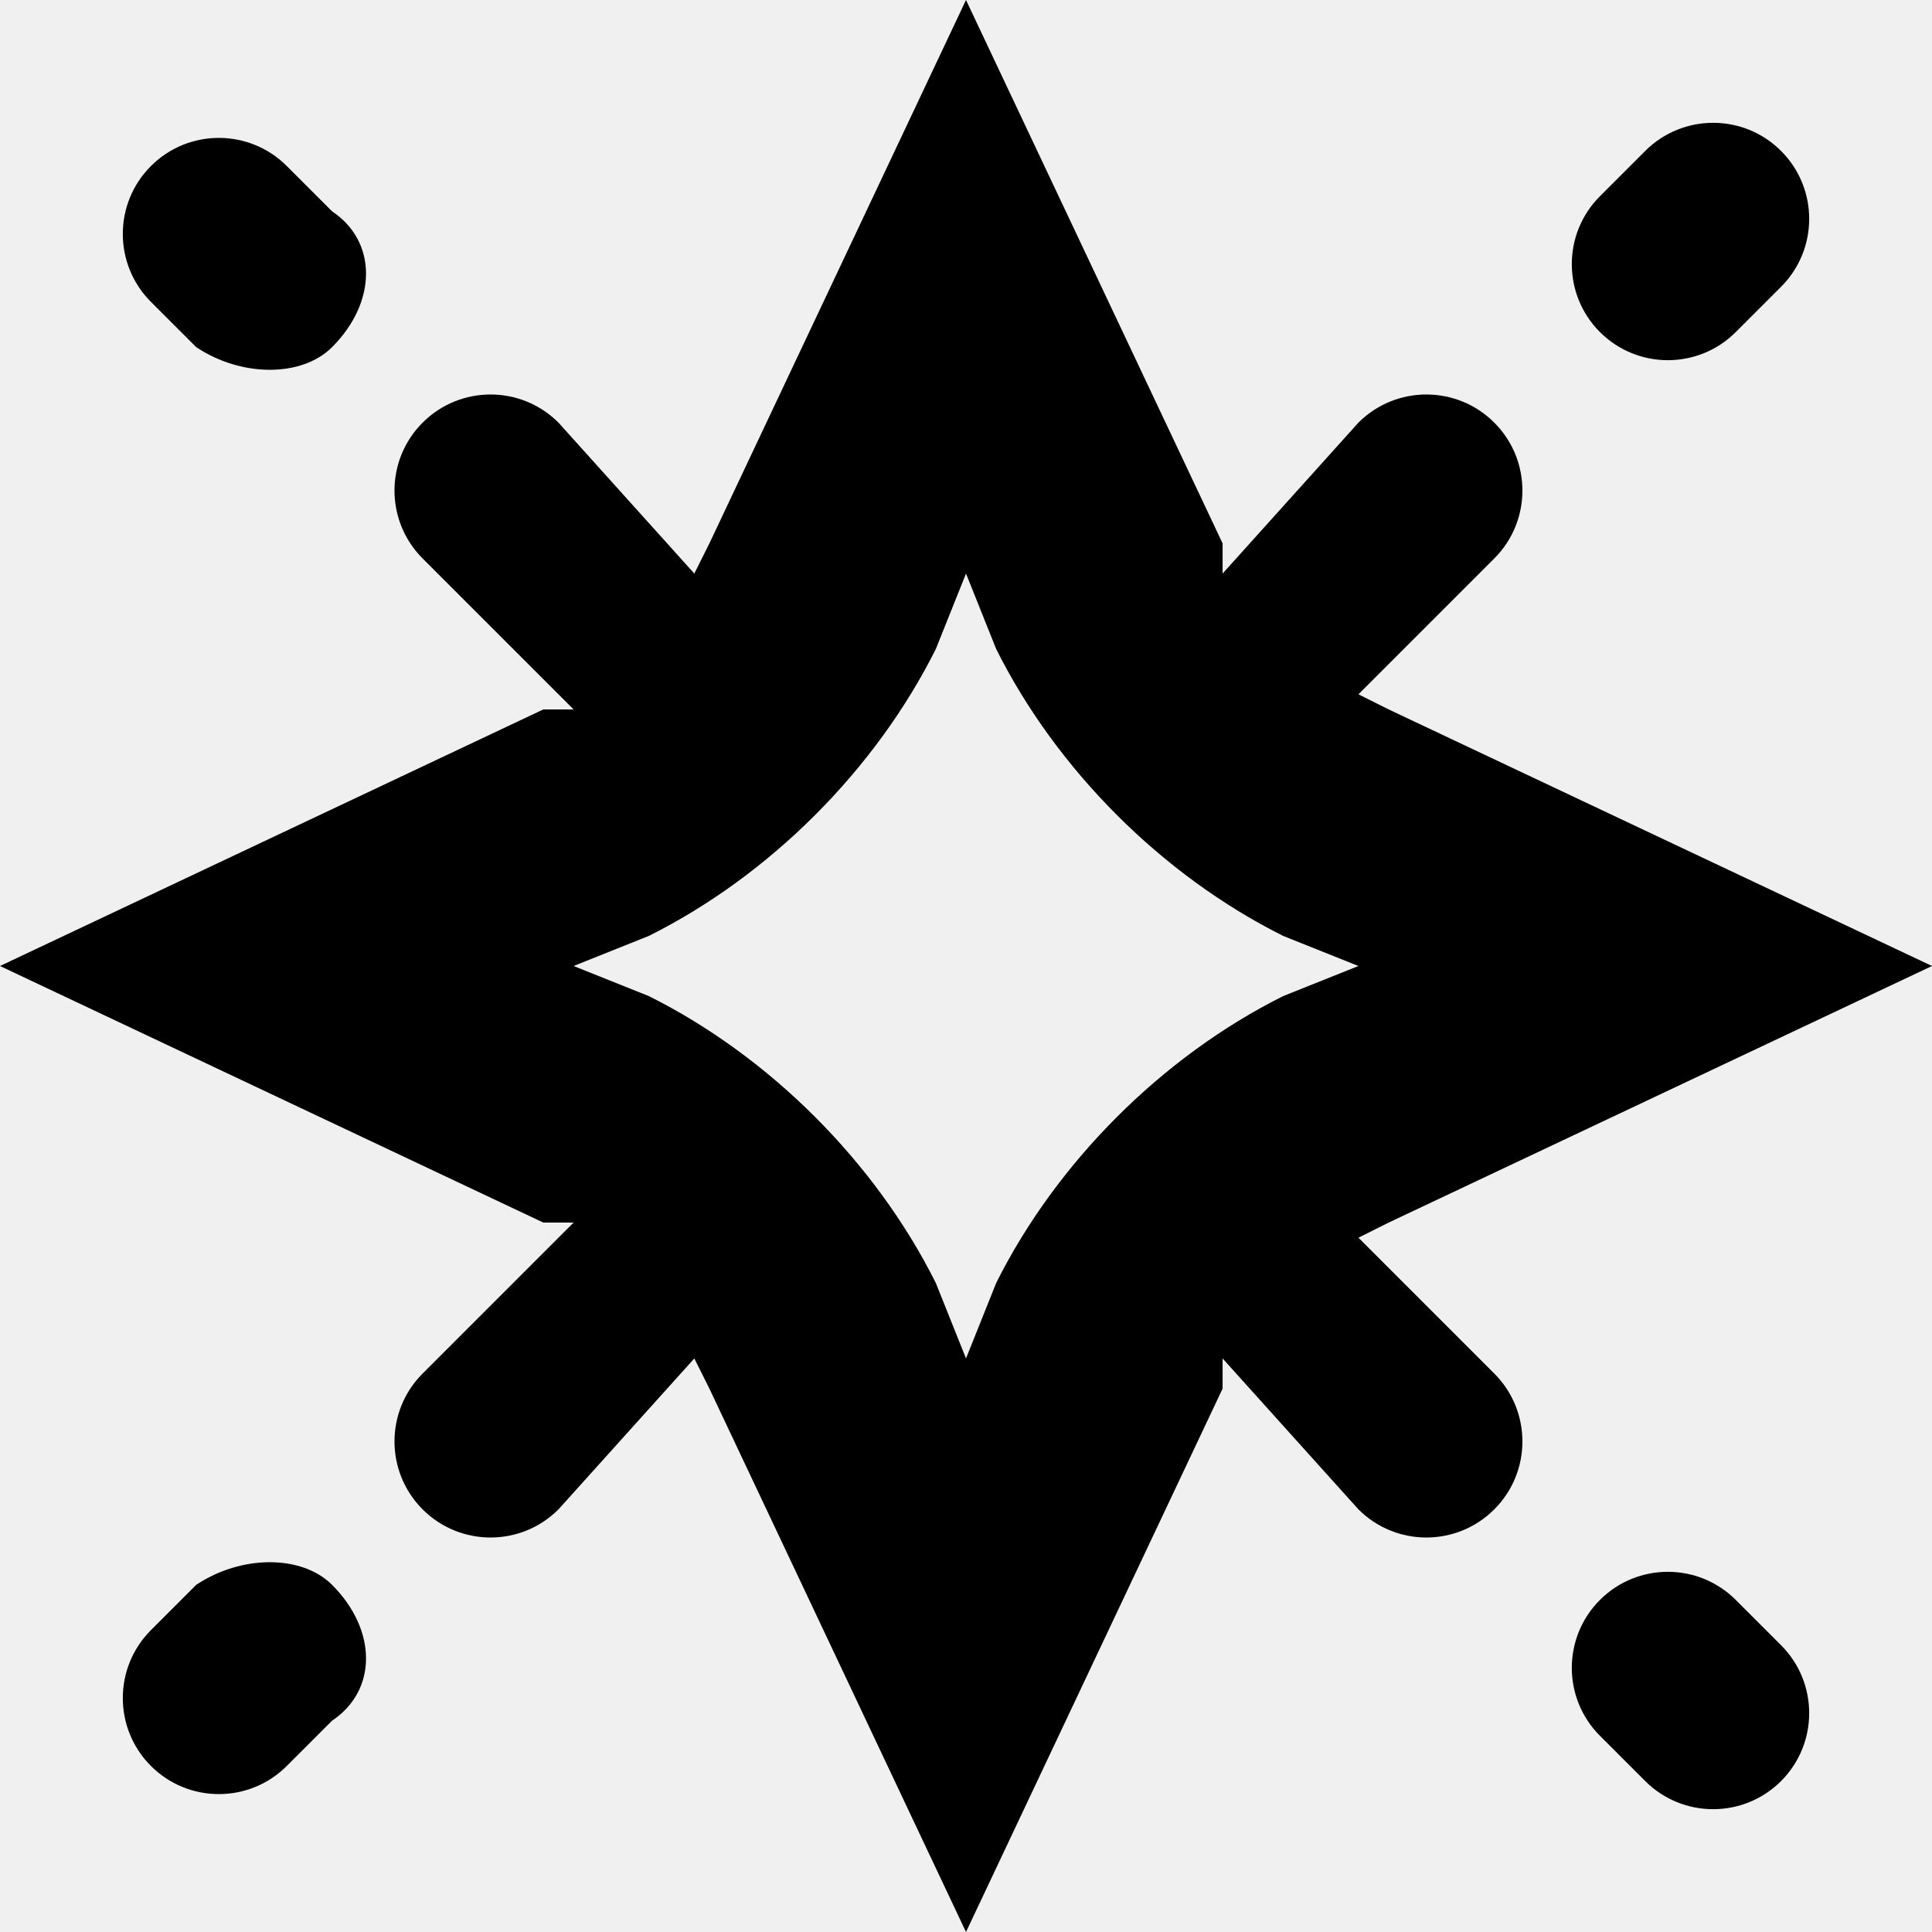
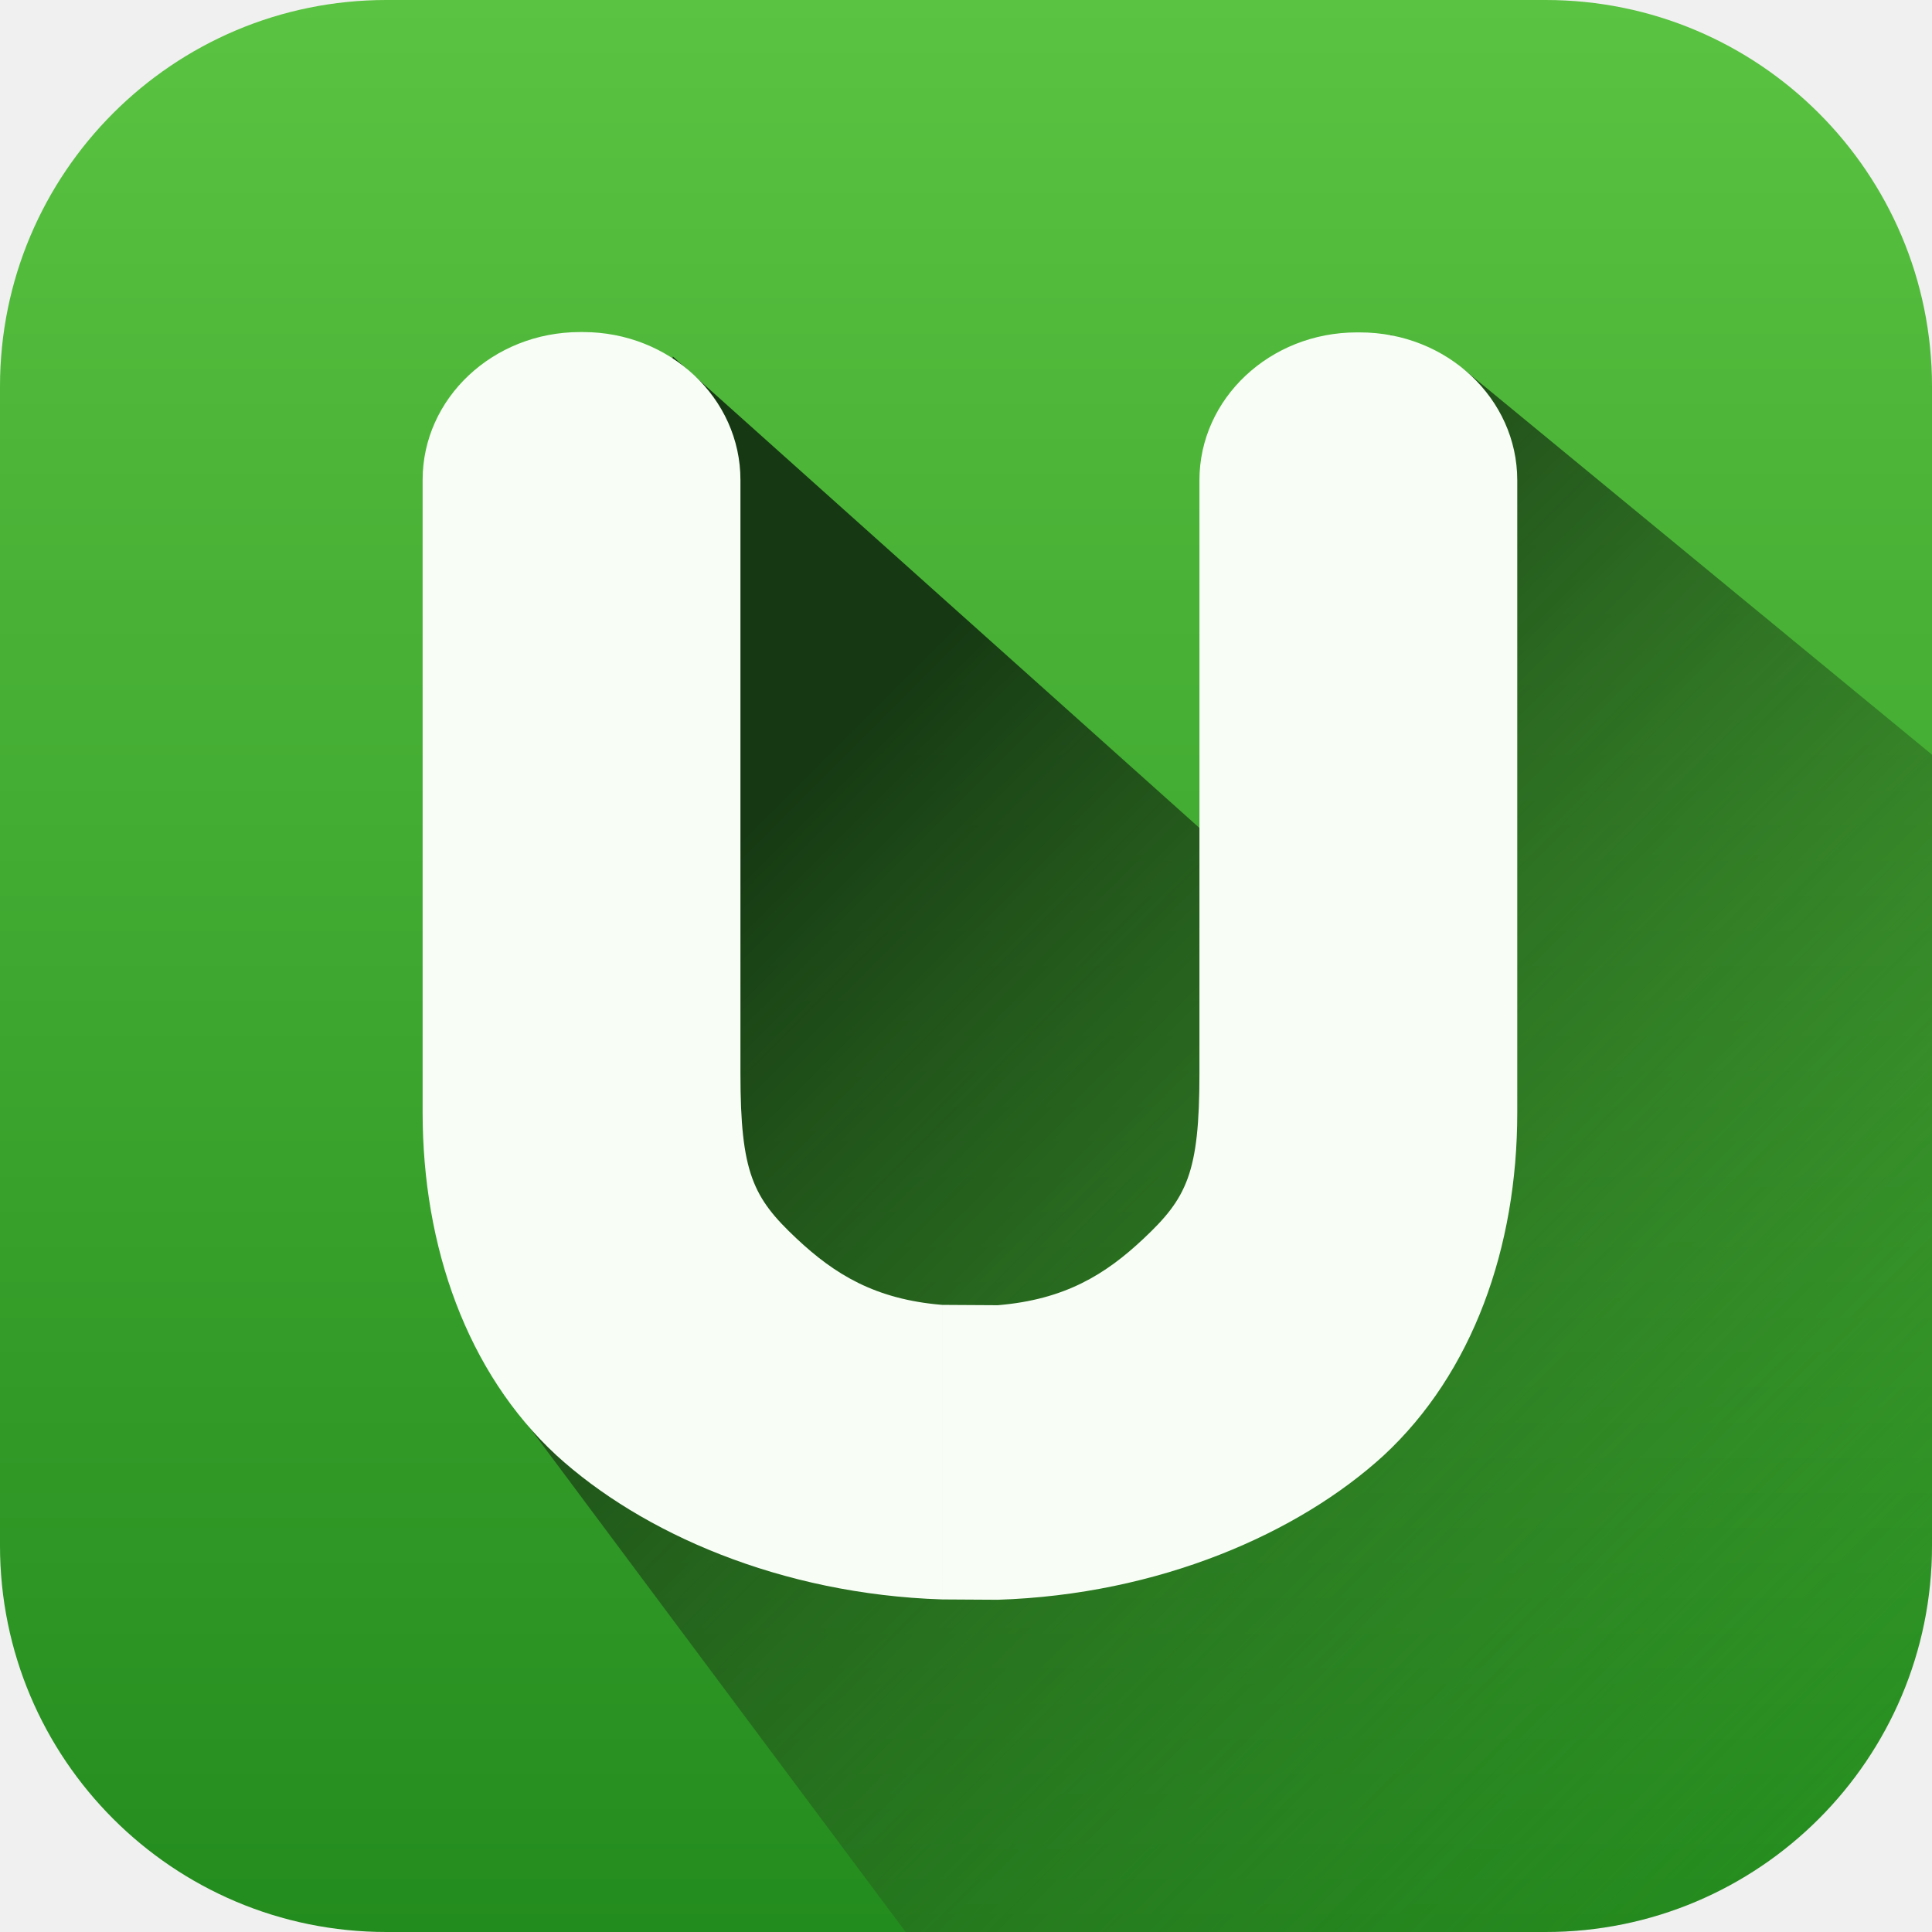
- <svg xmlns="http://www.w3.org/2000/svg" viewBox="0 0 128 128">
-   <path fill-rule="evenodd" d="M81 36 64 0 47 36l-1 2-9-10a6 6 0 0 0-9 9l10 10h-2L0 64l36 17h2L28 91a6 6 0 1 0 9 9l9-10 1 2 17 36 17-36v-2l9 10a6 6 0 1 0 9-9l-9-9 2-1 36-17-36-17-2-1 9-9a6 6 0 1 0-9-9l-9 10v-2Zm-17 2-2 5c-4 8-11 15-19 19l-5 2 5 2c8 4 15 11 19 19l2 5 2-5c4-8 11-15 19-19l5-2-5-2c-8-4-15-11-19-19l-2-5Z" clip-rule="evenodd" />
-   <path d="M118 19a6 6 0 0 0-9-9l-3 3a6 6 0 1 0 9 9l3-3Zm-96 4c-2 2-6 2-9 0l-3-3a6 6 0 1 1 9-9l3 3c3 2 3 6 0 9Zm0 82c-2-2-6-2-9 0l-3 3a6 6 0 1 0 9 9l3-3c3-2 3-6 0-9Zm96 4a6 6 0 0 1-9 9l-3-3a6 6 0 1 1 9-9l3 3Z" />
-   <style>path{fill:#000}@media (prefers-color-scheme:dark){path{fill:#fff}}</style>
+ <svg xmlns="http://www.w3.org/2000/svg" xmlns:xlink="http://www.w3.org/1999/xlink" width="32" height="32" viewBox="0 0 512 512">
+   <defs>
+     <linearGradient id="b">
+       <stop offset="0" style="stop-color:#163913;stop-opacity:1" />
+       <stop offset="1" style="stop-color:#357425;stop-opacity:0" />
+     </linearGradient>
+     <linearGradient id="a">
+       <stop offset="0" style="stop-color:#5ac341;stop-opacity:1" />
+       <stop offset="1" style="stop-color:#238c1e;stop-opacity:1" />
+     </linearGradient>
+     <linearGradient xlink:href="#a" id="d" x1="256" x2="256" y1="0" y2="512" gradientUnits="userSpaceOnUse" />
+     <linearGradient xlink:href="#b" id="e" x1="226.193" x2="511.904" y1="192.518" y2="478.229" gradientUnits="userSpaceOnUse" />
+     <clipPath id="c" clipPathUnits="userSpaceOnUse">
+       <path d="M-492.255-400.207h307.2c56.554 0 102.4 45.846 102.4 102.4v307.2c0 56.554-45.846 102.4-102.4 102.4h-307.2c-56.554 0-102.4-45.846-102.4-102.4v-307.2c0-56.554 45.846-102.4 102.4-102.4" style="display:inline;stroke-width:1.807" transform="translate(594.655 400.207)" />
+     </clipPath>
+   </defs>
+   <g clip-path="url(#c)" style="display:inline">
+     <path d="M0 0h512v512H0z" style="display:inline;fill:url(#d);fill-opacity:1;stroke-width:1.807" />
+     <path d="m178.316 94.482 139.678 125.05v-80.957L368.57 88.73l19.463 9.232L512 200v312H240L132.144 367.321Z" style="display:inline;fill:url(#e);fill-opacity:1" />
+     <path d="m249.705 345.808 14.68.086-.002 78.06-14.677-.088zM360.382 88.09a41.708 39.184 0 0 1 41.707 39.183v167.63c0 35.667-11.804 68.936-35.412 90.816-22.582 20.642-59.484 36.861-102.295 38.236v-78.057c17.828-1.475 28.553-8.134 38.648-17.619 11.486-10.79 14.834-17.342 14.834-43.718V127.273a41.708 39.184 0 0 1 41.707-39.183ZM153.707 88A41.708 39.184 0 0 0 112 127.184v167.628c0 35.668 11.804 68.937 35.412 90.817 22.582 20.642 59.484 36.861 102.295 38.236V345.81c-17.828-1.476-28.553-8.135-38.648-17.62-11.486-10.79-14.834-17.342-14.834-43.718V127.184A41.708 39.184 0 0 0 154.518 88Z" style="display:inline;fill:#f8fef6;fill-opacity:1" />
+   </g>
</svg>
